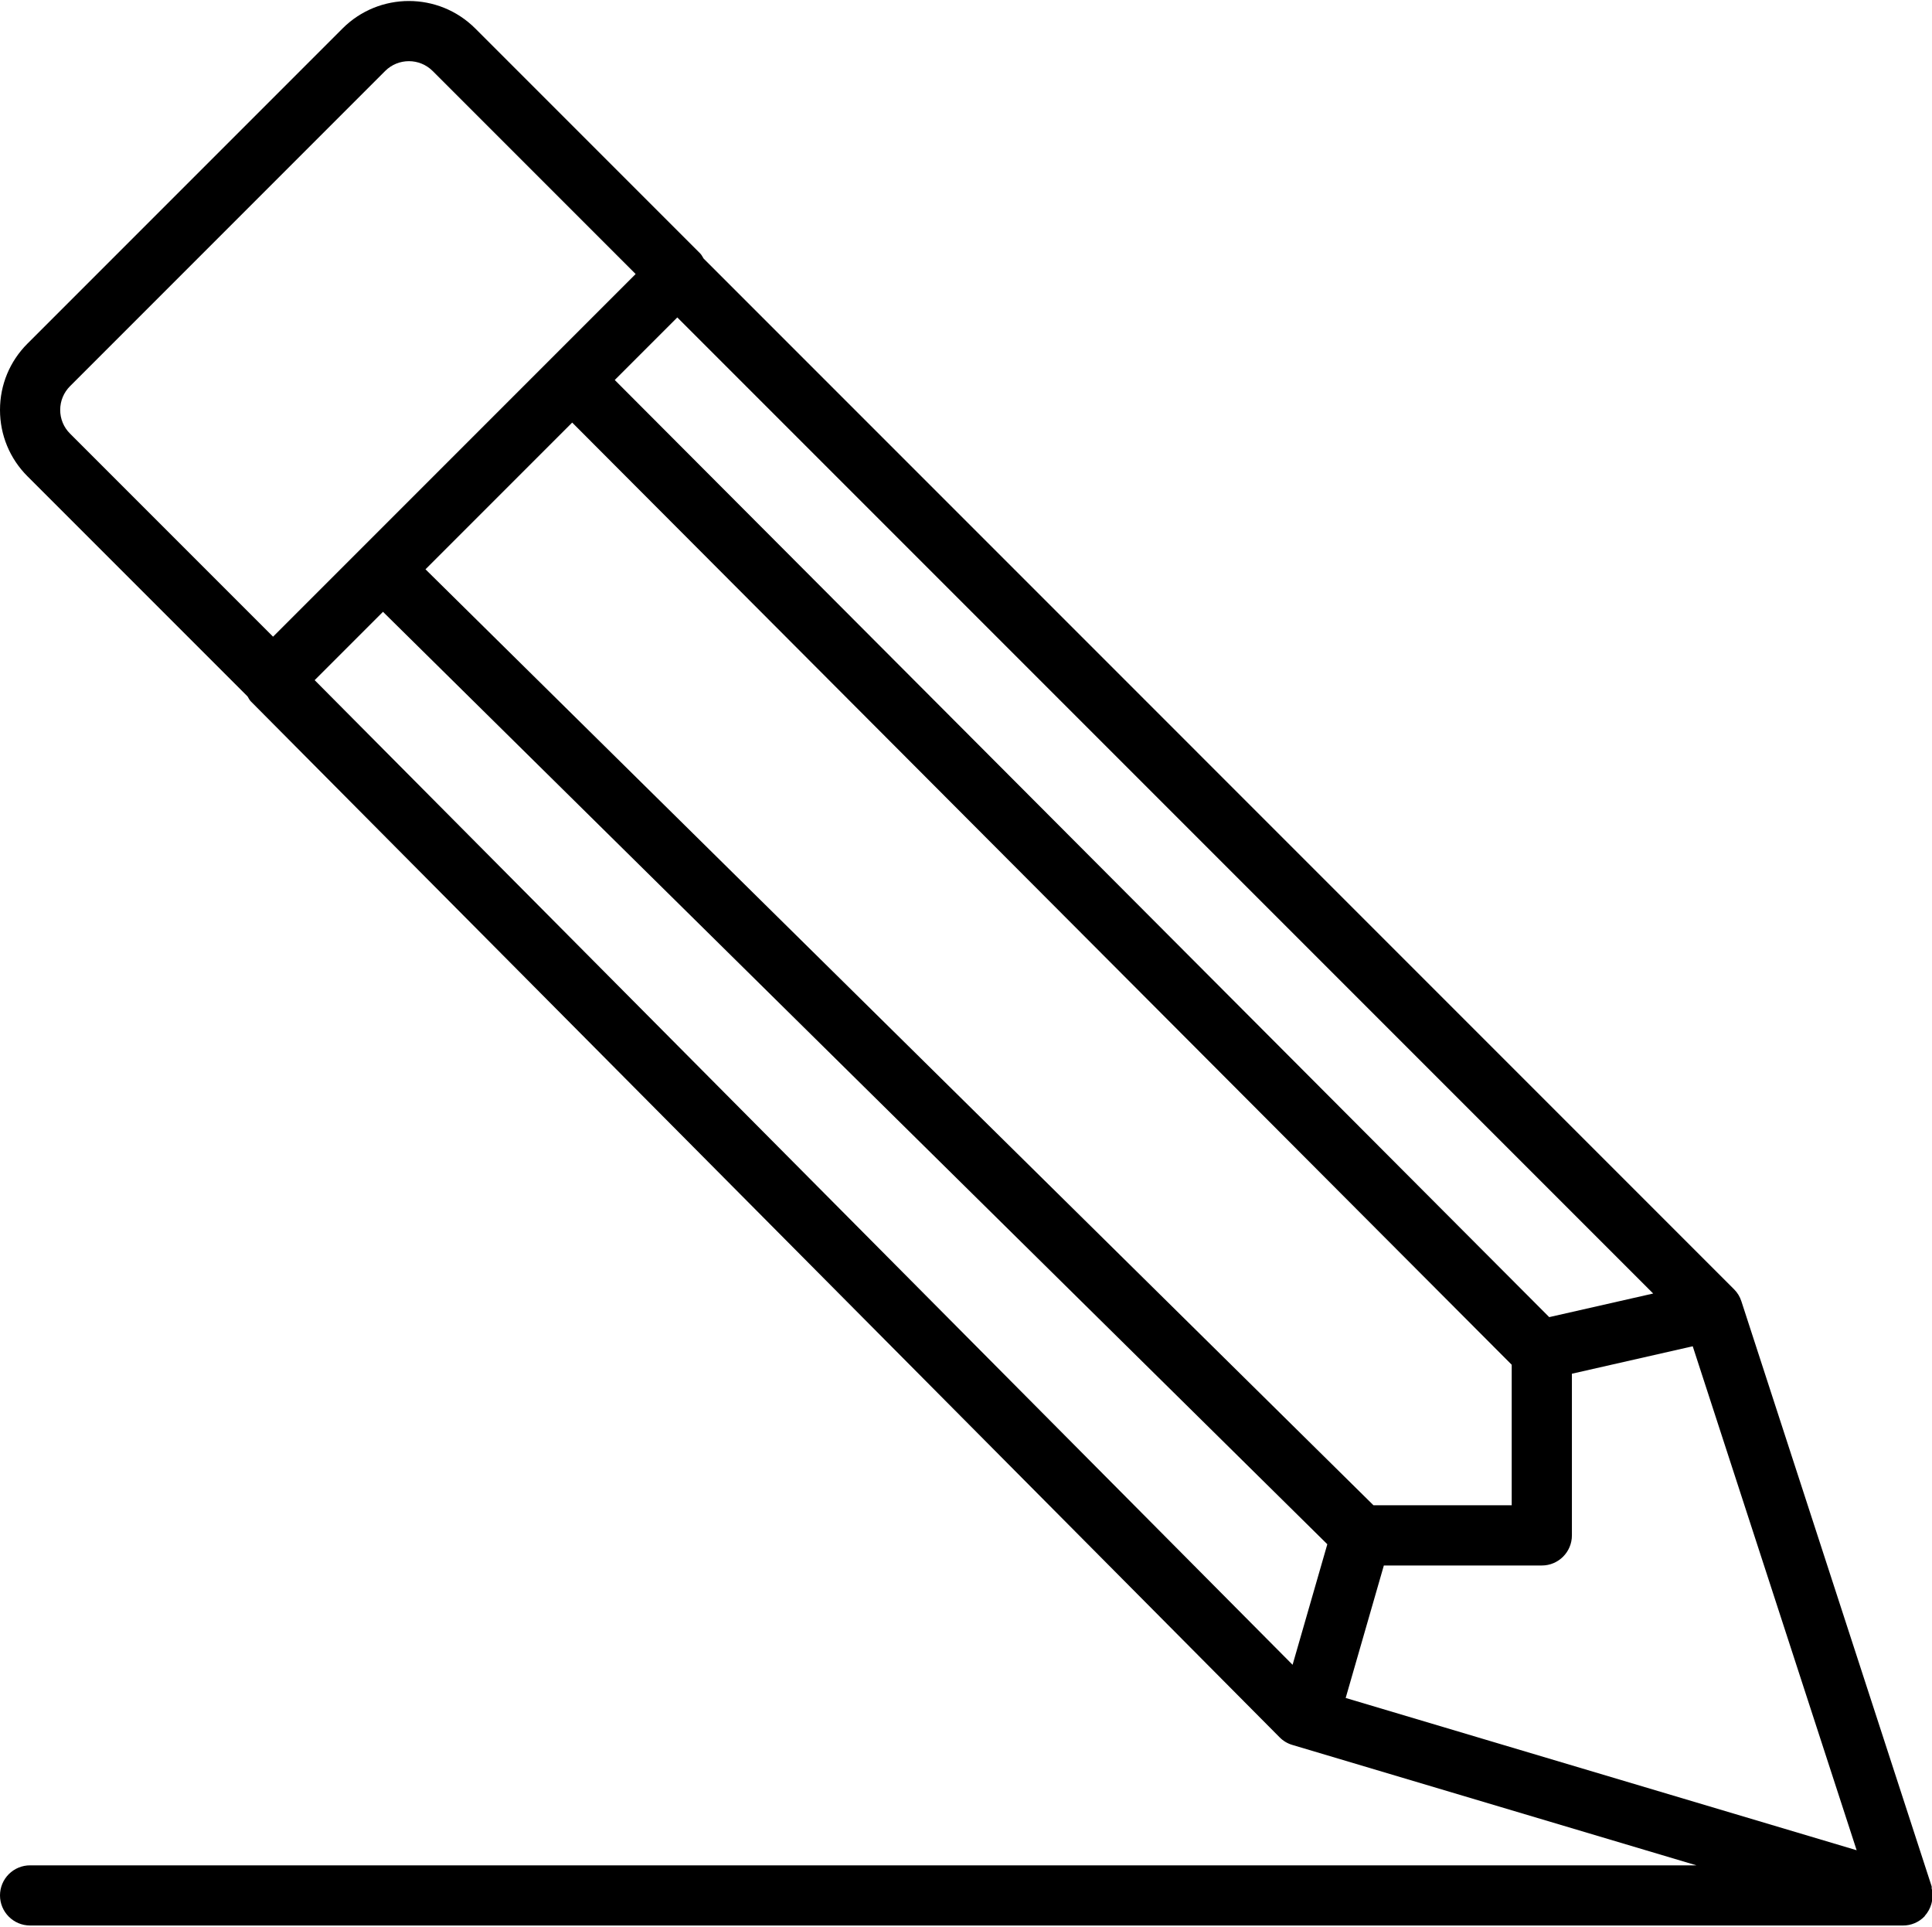
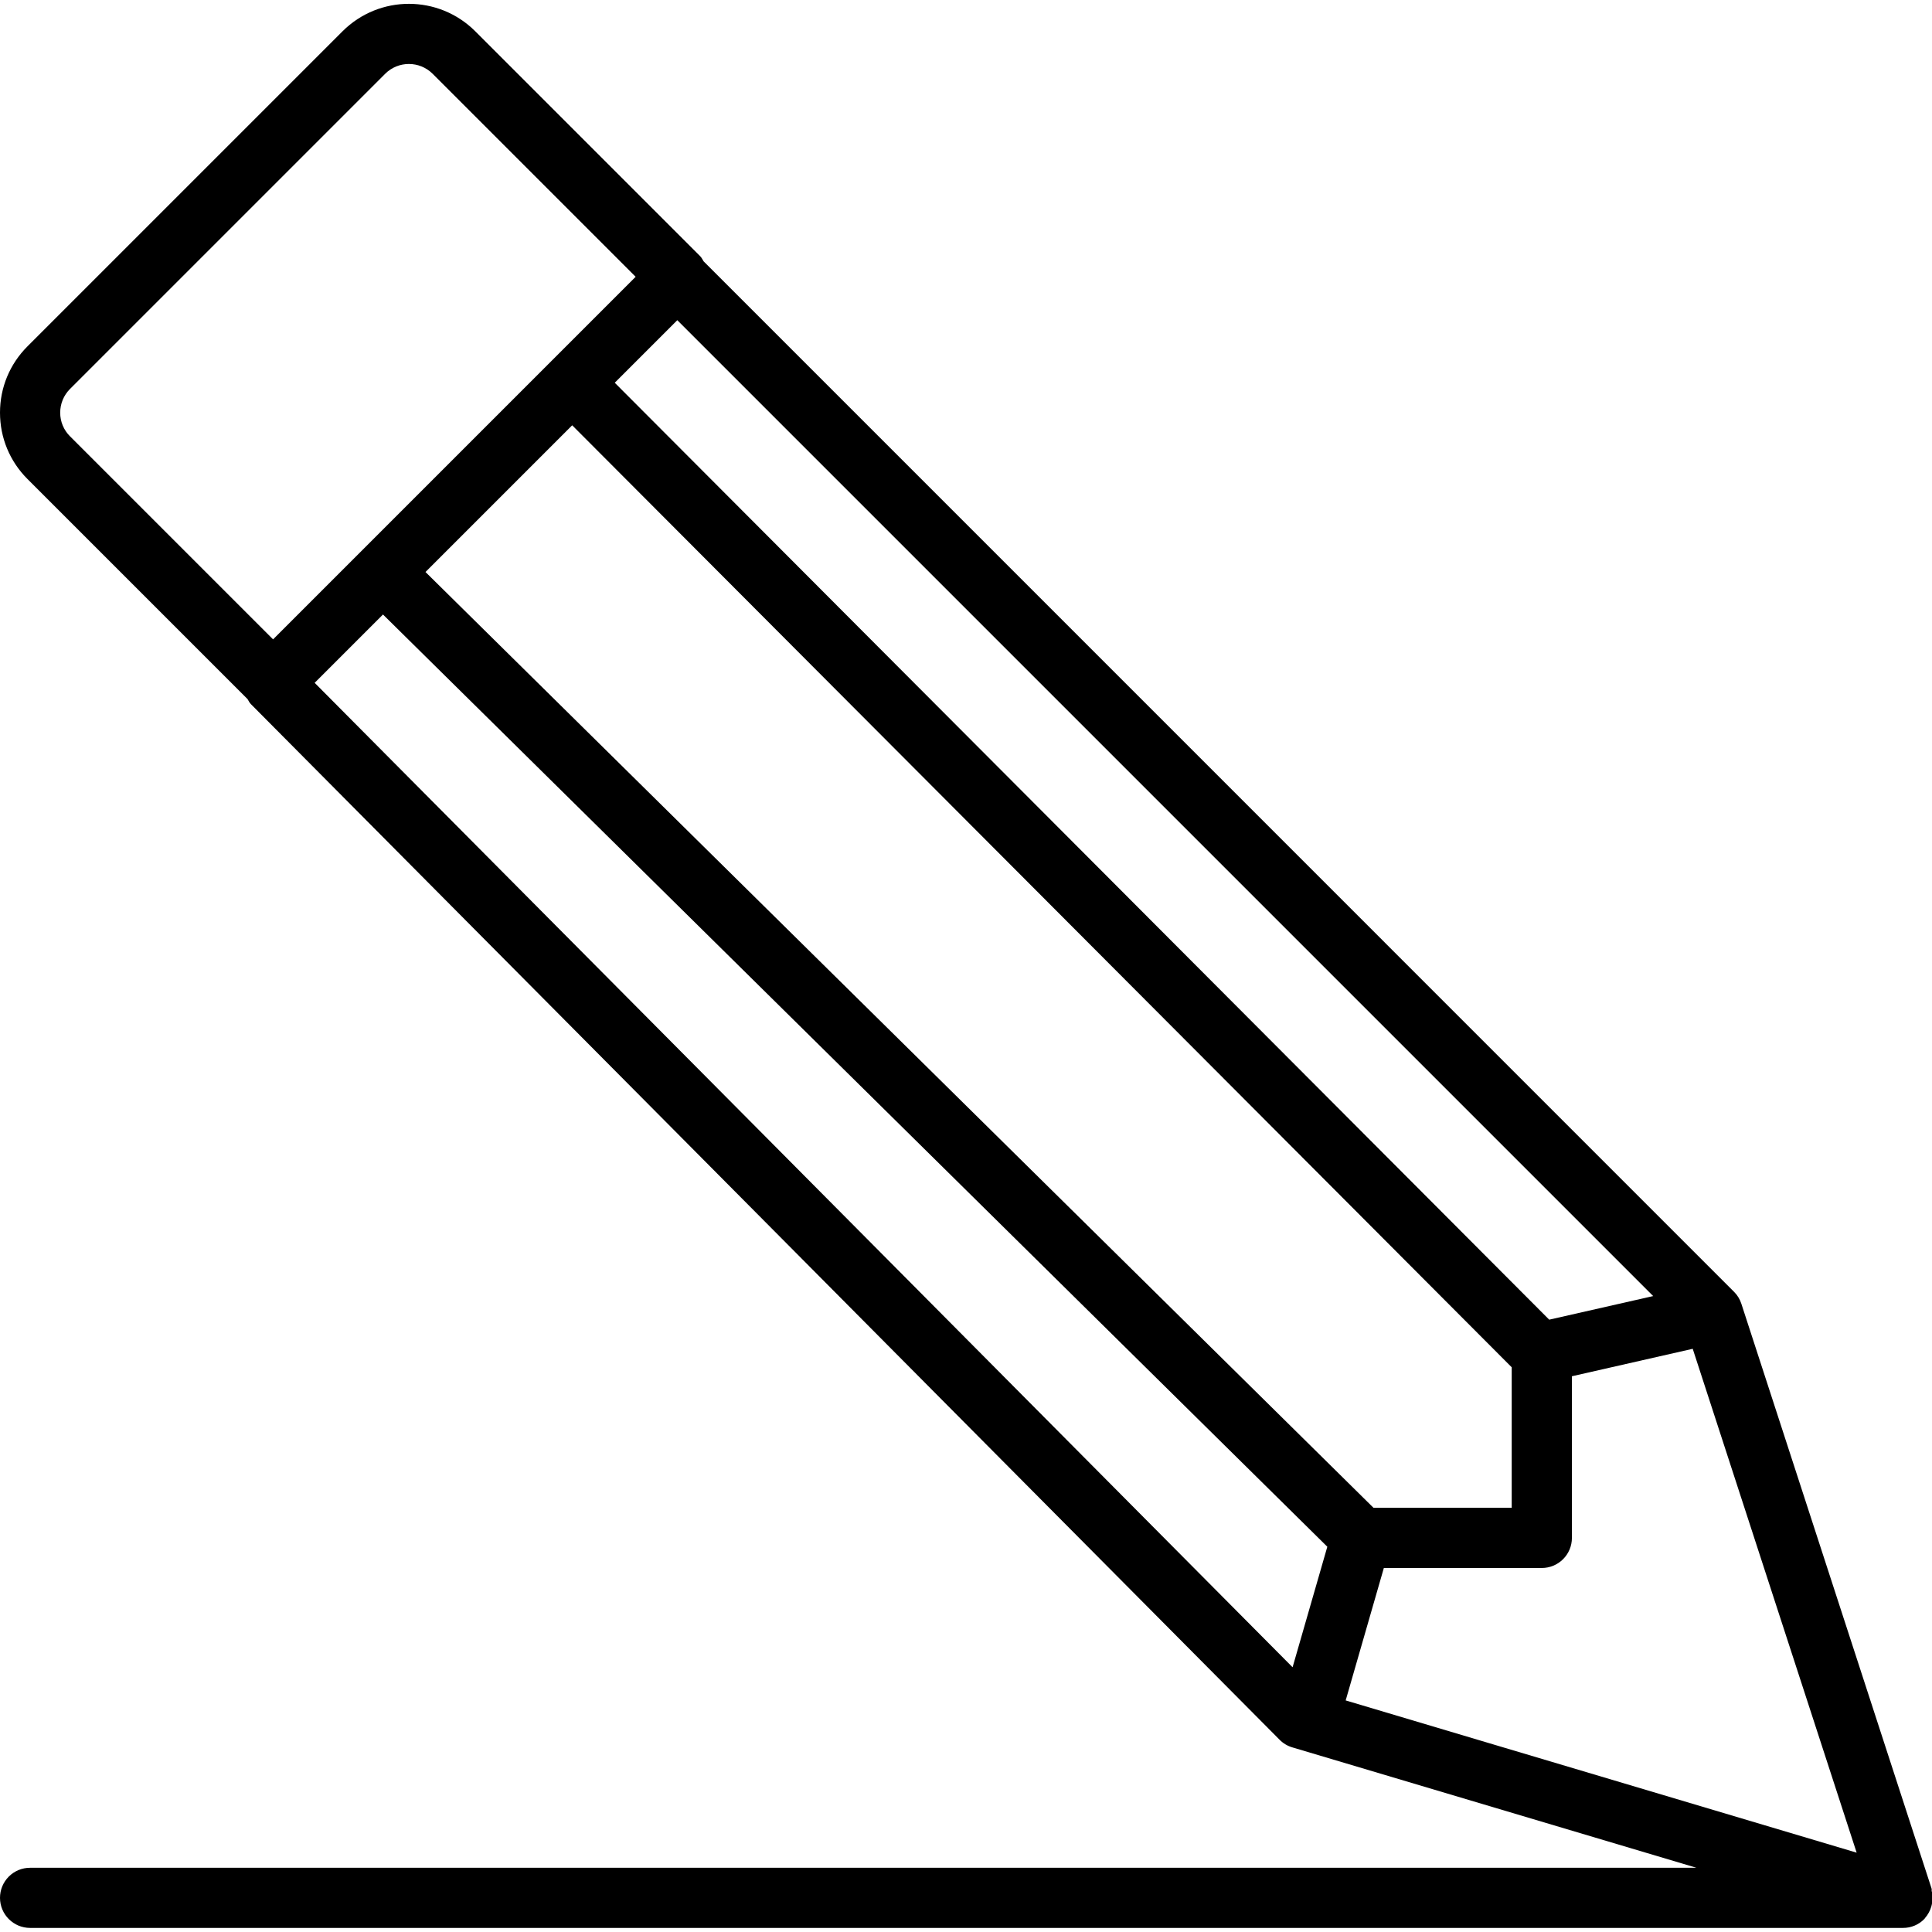
- <svg xmlns="http://www.w3.org/2000/svg" t="1722933687681" class="icon" viewBox="0 0 1027 1024" version="1.1" p-id="4464" width="200.586" height="200">
+ <svg xmlns="http://www.w3.org/2000/svg" t="1722933687681" class="icon" viewBox="0 0 1027 1024" version="1.1" p-id="4464" width="32" height="32">
  <path d="M0 1007.328a16 16 0 0 0 16 16h995.552a15.68 15.68 0 0 0 11.36-4.736l0.096-0.064c0.096-0.096 0.096-0.288 0.224-0.384a16.096 16.096 0 0 0 3.424-6.24c0.224-0.736 0.32-1.44 0.448-2.208 0.128-0.8 0.48-1.504 0.48-2.336 0-1.28-0.448-2.4-0.736-3.584-0.096-0.448 0.096-0.896-0.064-1.344l-101.12-310.88a15.616 15.616 0 0 0-3.904-6.368L374.016 137.408c-0.576-0.896-0.992-1.856-1.76-2.656L252.608 15.104a49.92 49.92 0 0 0-70.496 0L14.592 182.624C5.184 192.032 0 204.544 0 217.856s5.184 25.856 14.592 35.264l116.992 116.992c0.576 0.864 0.96 1.856 1.728 2.624l546.88 550.56a15.68 15.68 0 0 0 6.784 4.064l214.816 64H16a15.968 15.968 0 0 0-16 15.968z m203.584-682.176l501.984 495.552-18.464 64.064L167.264 361.472l36.32-36.32zM730.112 800L226.176 302.56l77.984-77.984 499.424 500.736V800h-73.472z m93.408-100L326.784 201.952l33.248-33.248 518.752 518.752-55.264 12.544zM735.616 832h83.968a16 16 0 0 0 16-16v-85.92l64.224-14.592 87.136 267.84-271.616-80.928 20.288-70.4zM32 217.856c0-4.768 1.856-9.216 5.216-12.608l167.52-167.52a17.888 17.888 0 0 1 25.248 0l107.904 107.904-192.736 192.736-107.904-107.904A17.6 17.6 0 0 1 32 217.856z" fill="currentColor" p-id="4465" />
</svg>
